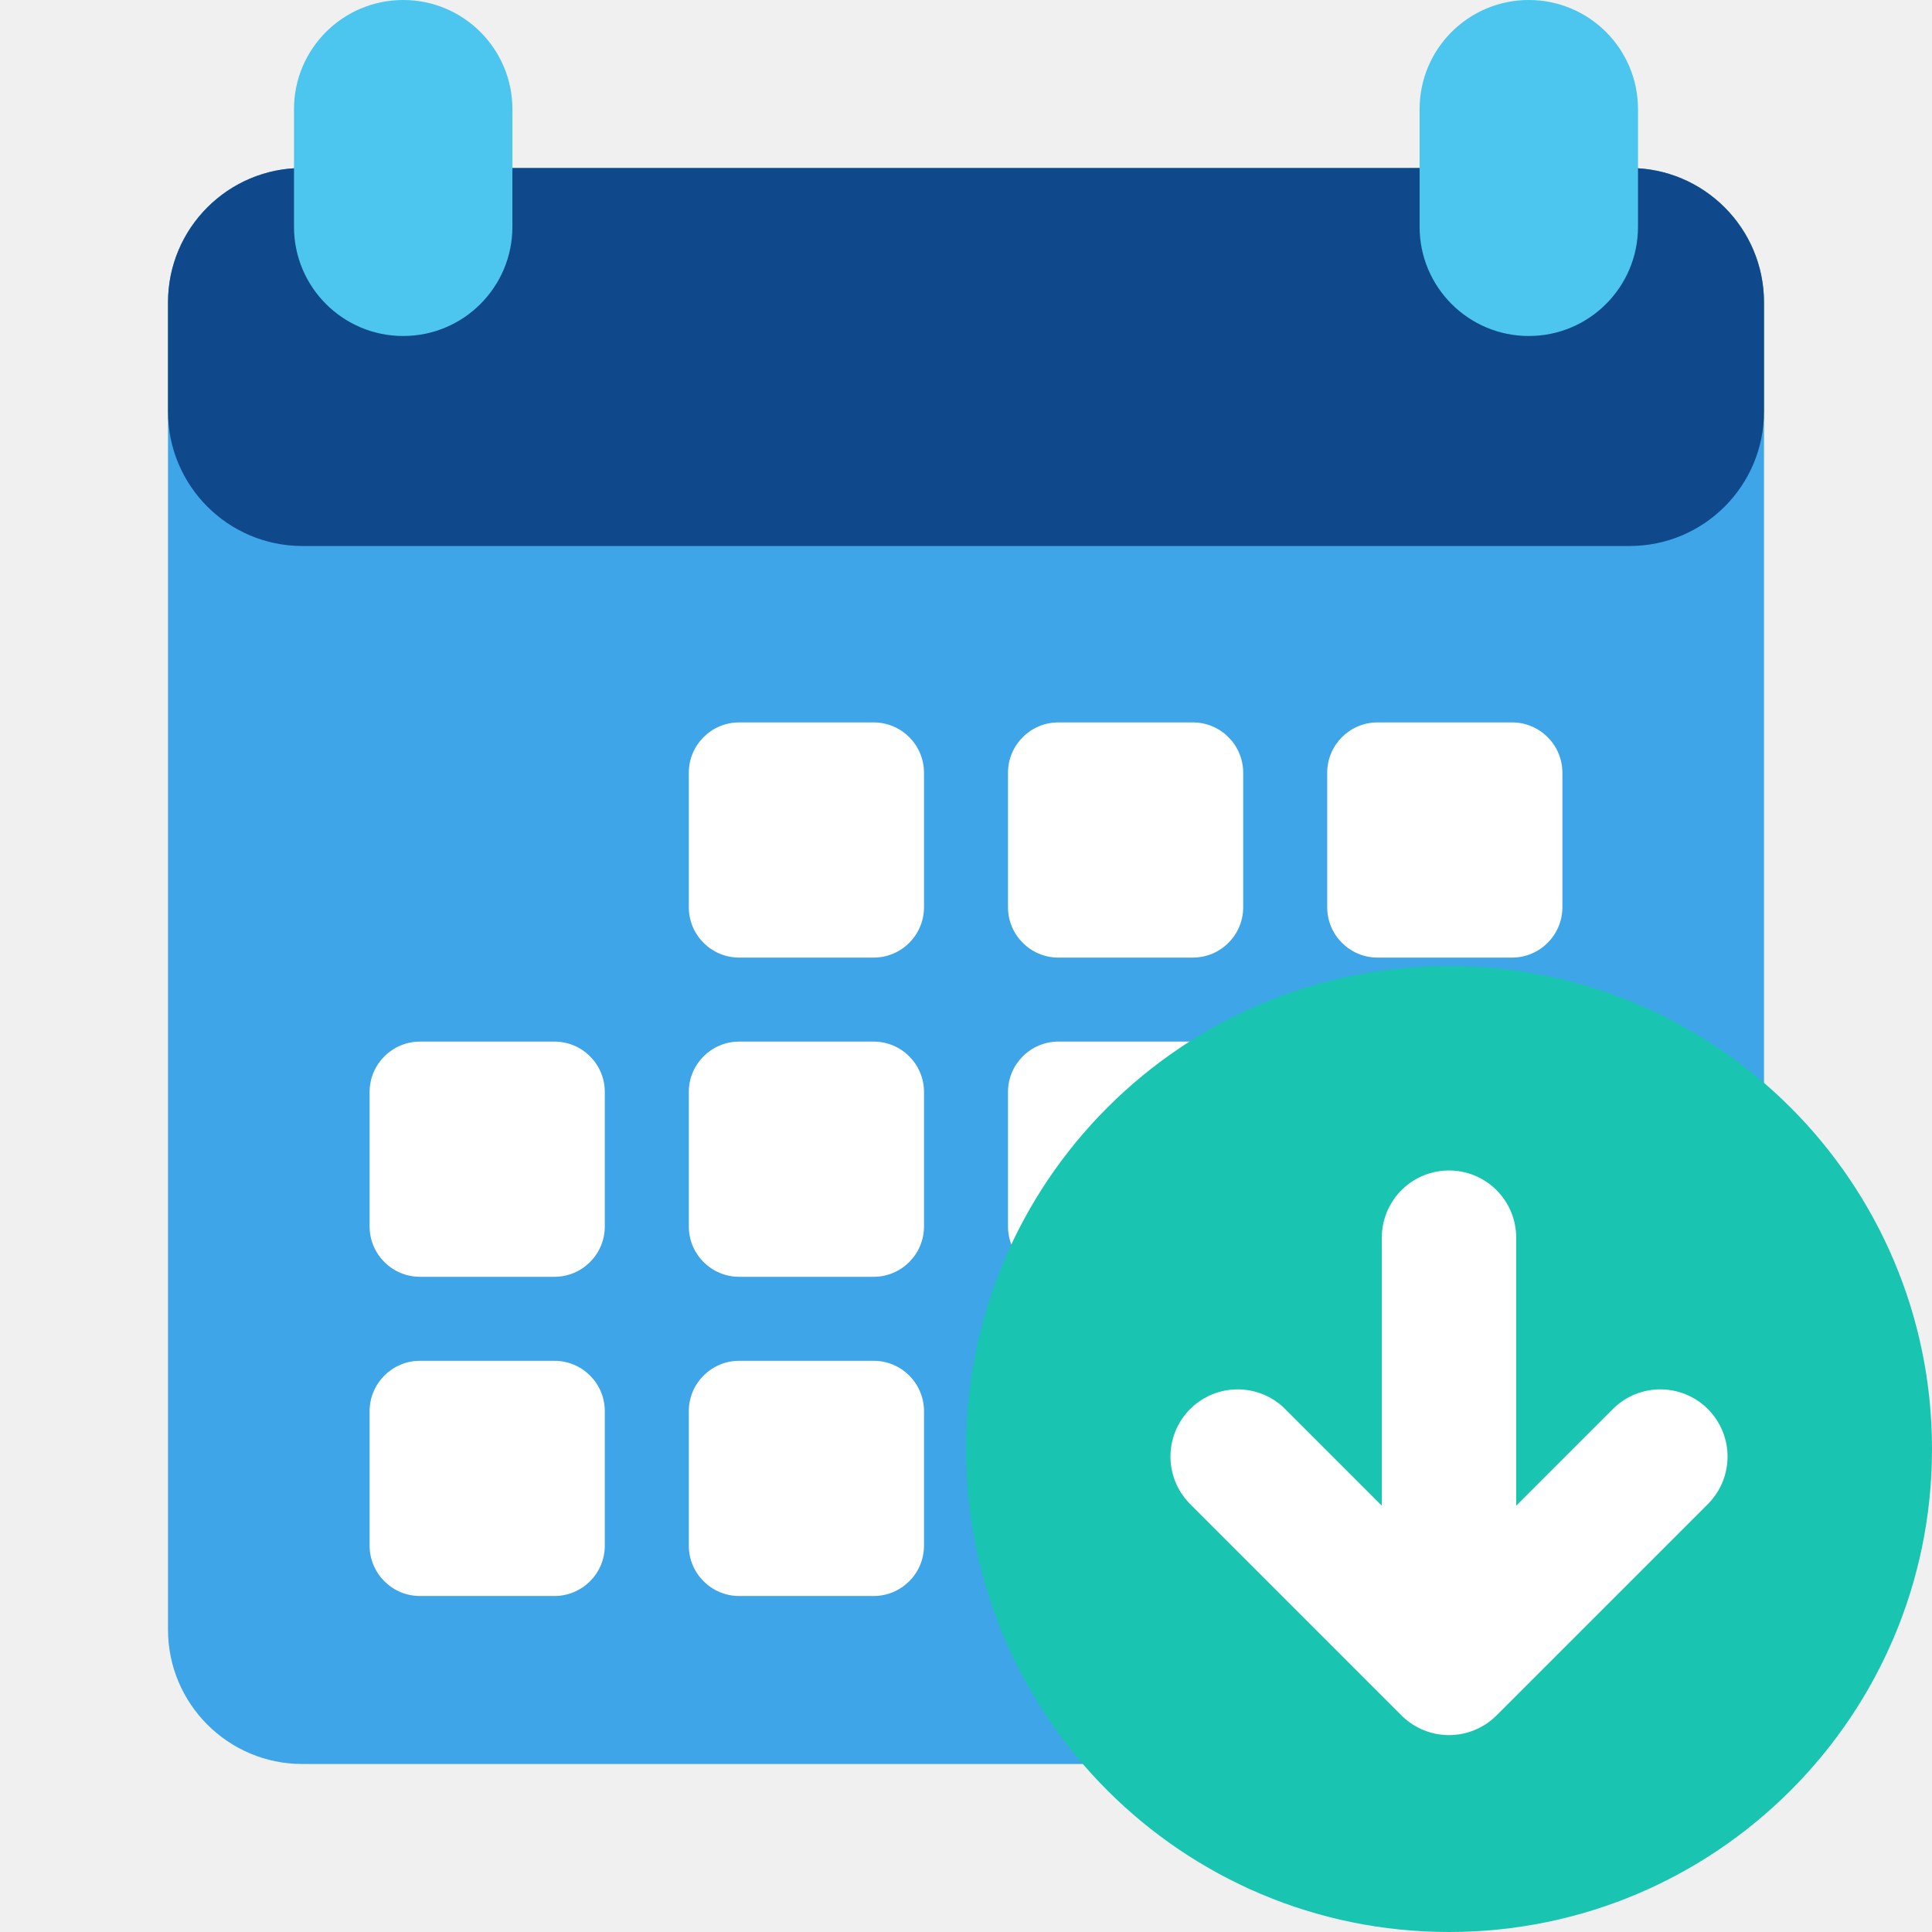
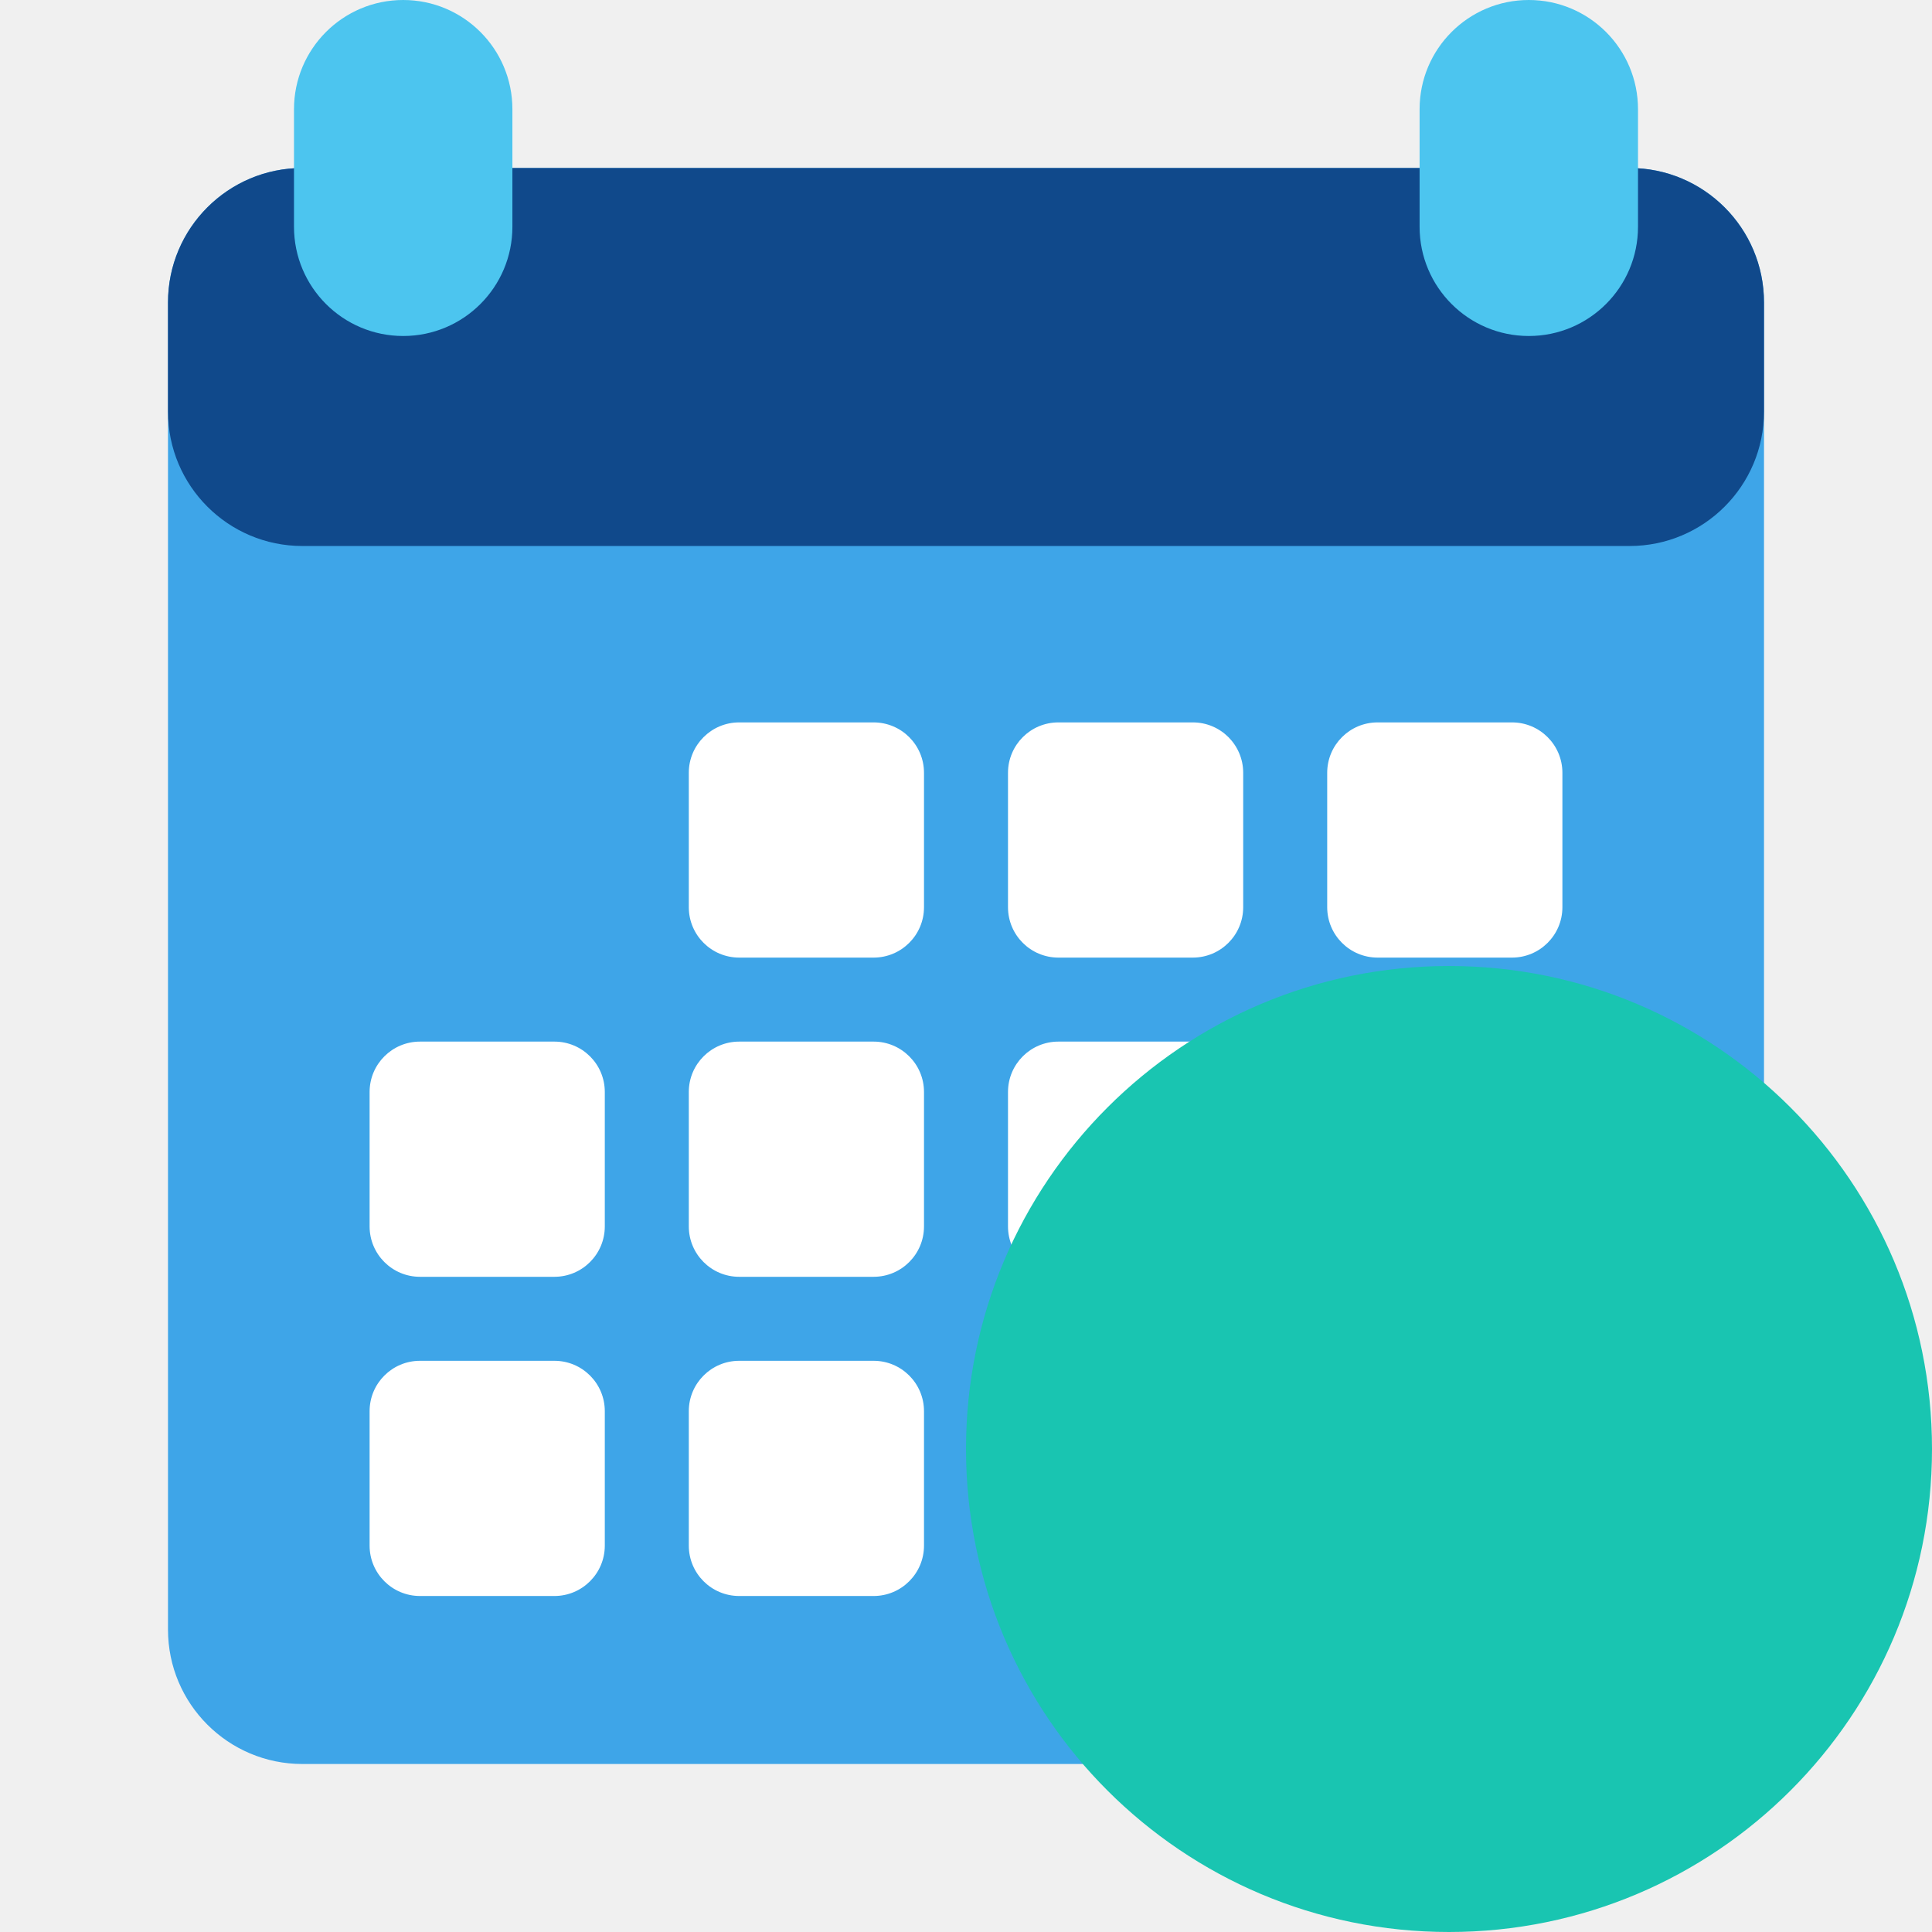
<svg xmlns="http://www.w3.org/2000/svg" viewBox="0 0 230 230">
  <rect fill="#3ea5e8" x="20" y="20" width="190" height="190" rx="16" ry="16" />
  <rect fill="#10498b" x="20" y="20" width="190" height="45" rx="16" ry="16" />
  <g fill="#4cc5ef">
    <rect x="35" y="0" width="26" height="40" rx="13" ry="13" />
    <rect x="169" y="0" width="26" height="40" rx="13" ry="13" />
  </g>
  <g fill="#fff">
    <rect x="82" y="86" width="28" height="28" rx="6" ry="6" />
    <rect x="120" y="86" width="28" height="28" rx="6" ry="6" />
    <rect x="158" y="86" width="28" height="28" rx="6" ry="6" />
    <rect x="44" y="124" width="28" height="28" rx="6" ry="6" />
    <rect x="82" y="124" width="28" height="28" rx="6" ry="6" />
    <rect x="120" y="124" width="28" height="28" rx="6" ry="6" />
    <rect x="158" y="124" width="28" height="28" rx="6" ry="6" />
    <rect x="44" y="162" width="28" height="28" rx="6" ry="6" />
    <rect x="82" y="162" width="28" height="28" rx="6" ry="6" />
    <rect x="120" y="162" width="28" height="28" rx="6" ry="6" />
  </g>
  <circle fill="#19c5b1" cx="172.5" cy="172.5" r="57.5" />
-   <path fill="none" stroke="#fff" stroke-linecap="round" stroke-linejoin="round" stroke-width="16px" d="m172.5 147.34v45.82m-25.16-19.76 25.16 25.16 25.16-25.16" />
</svg>
